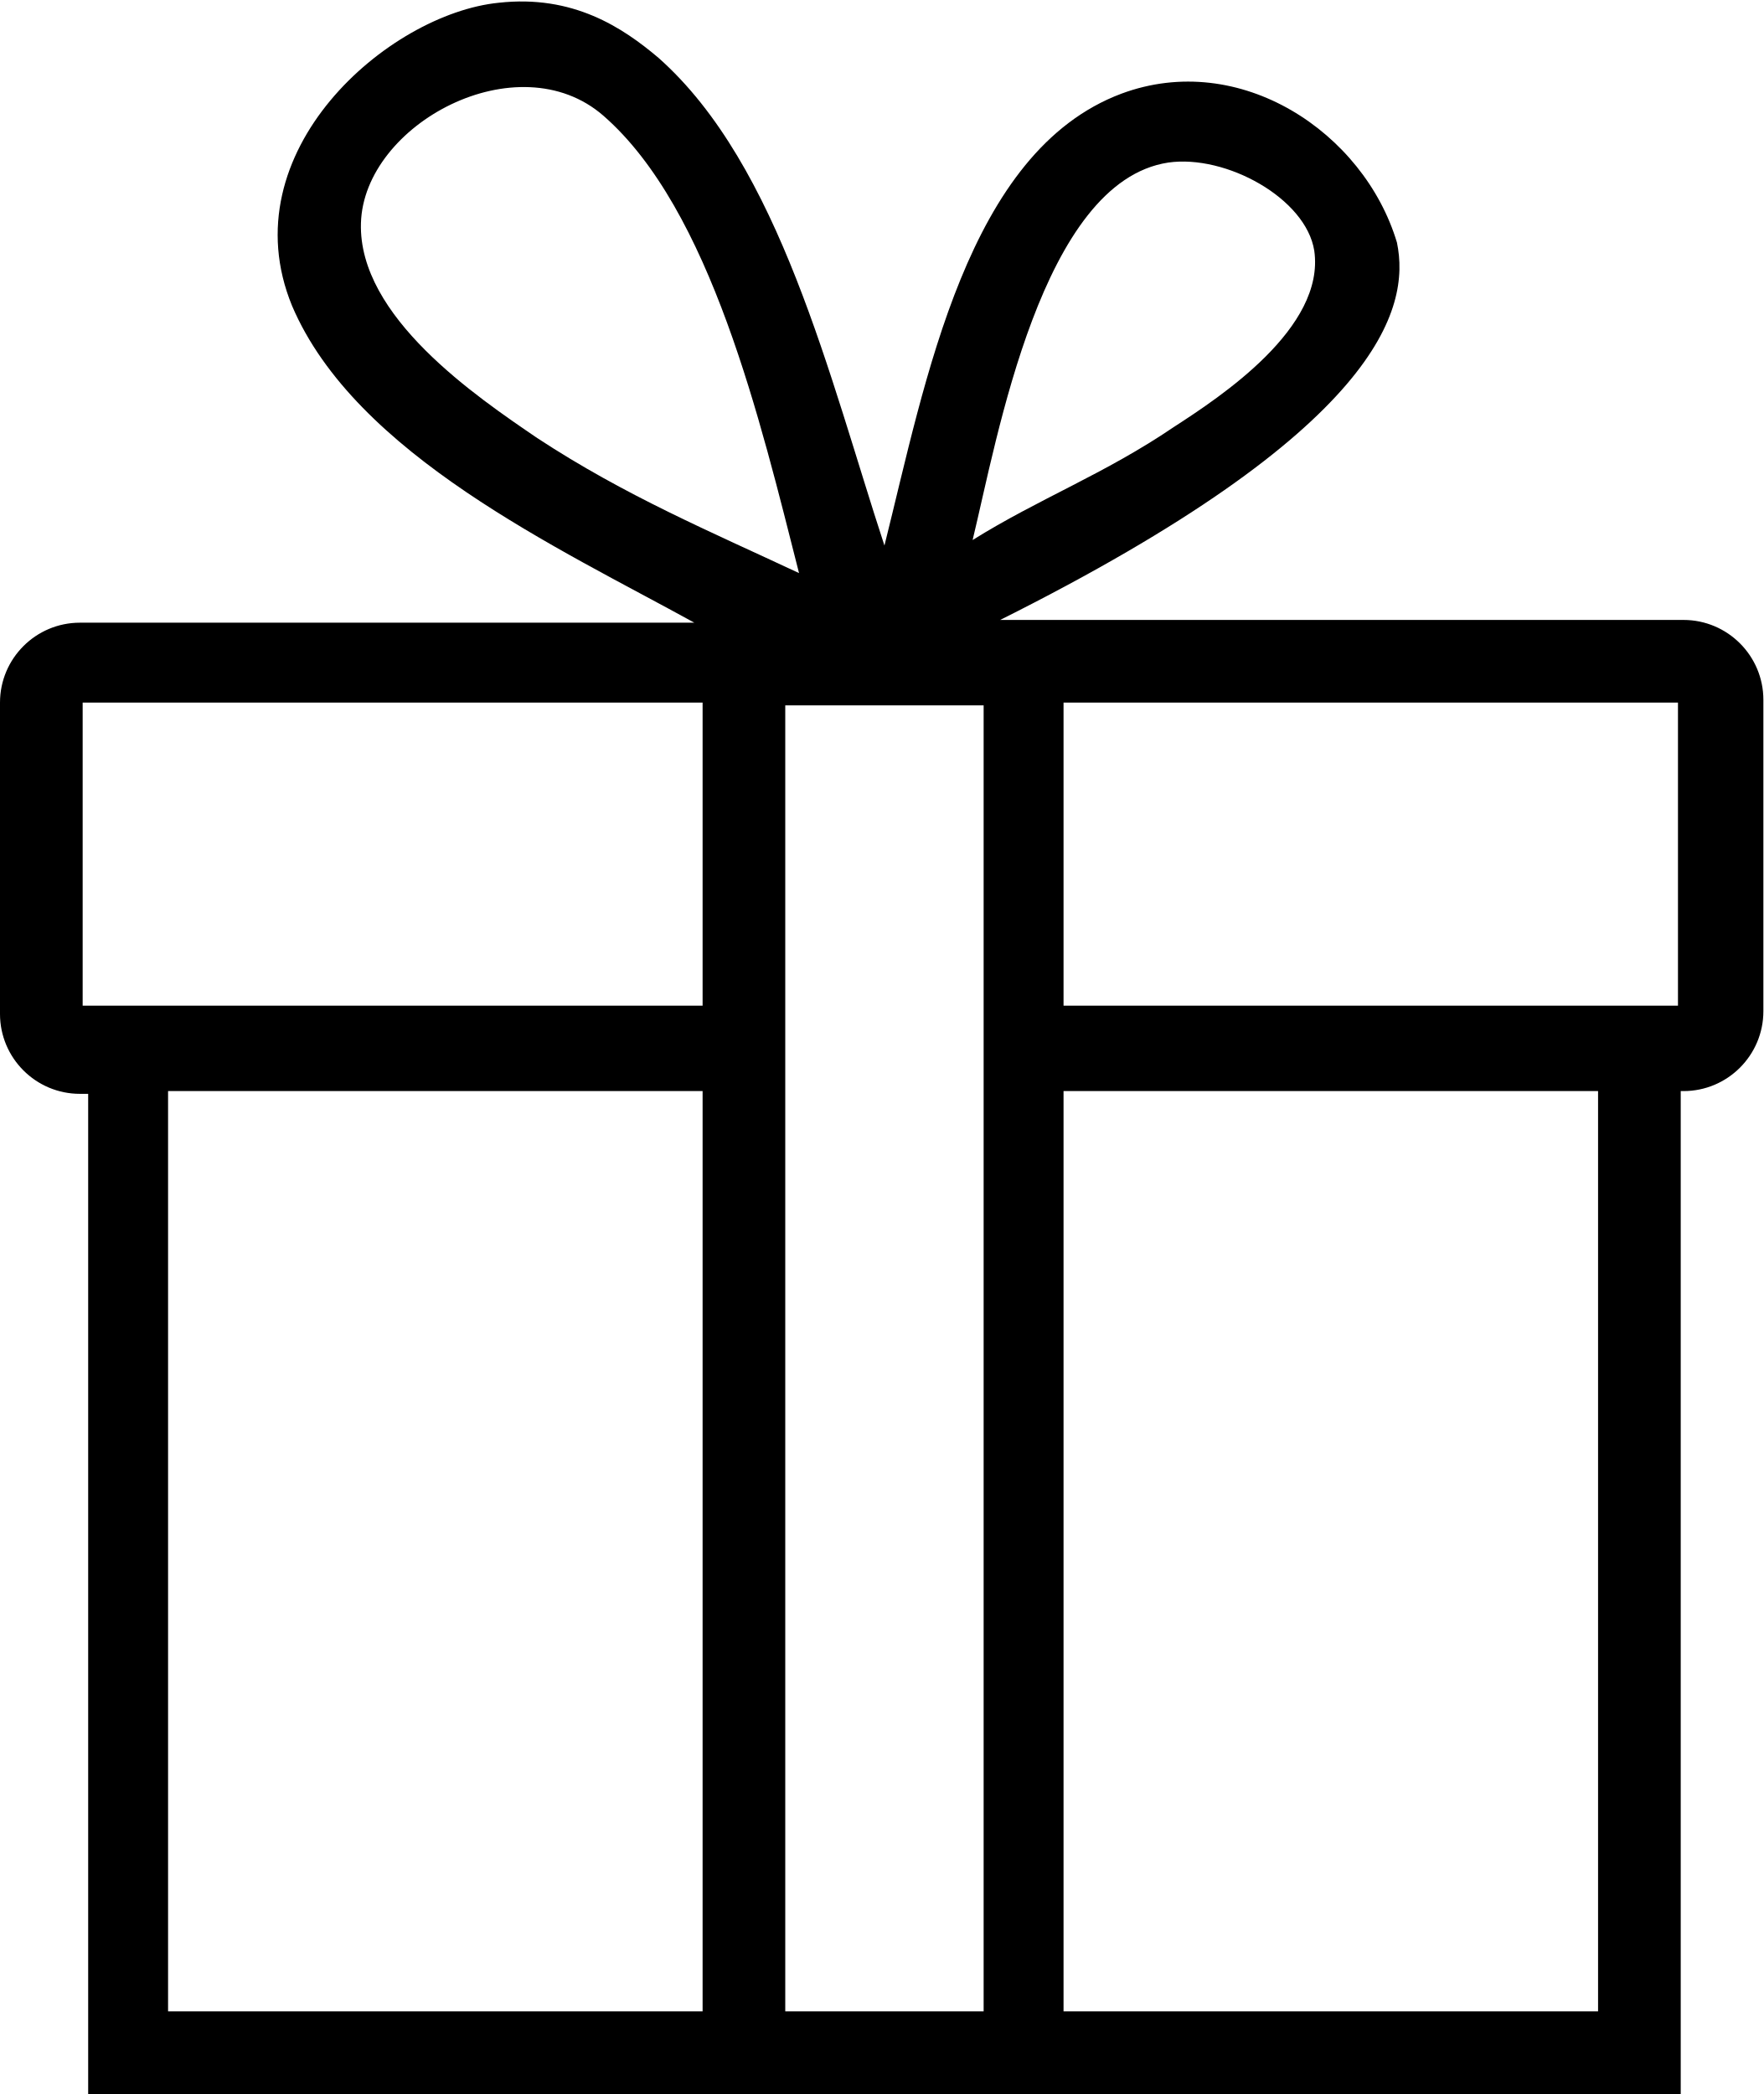
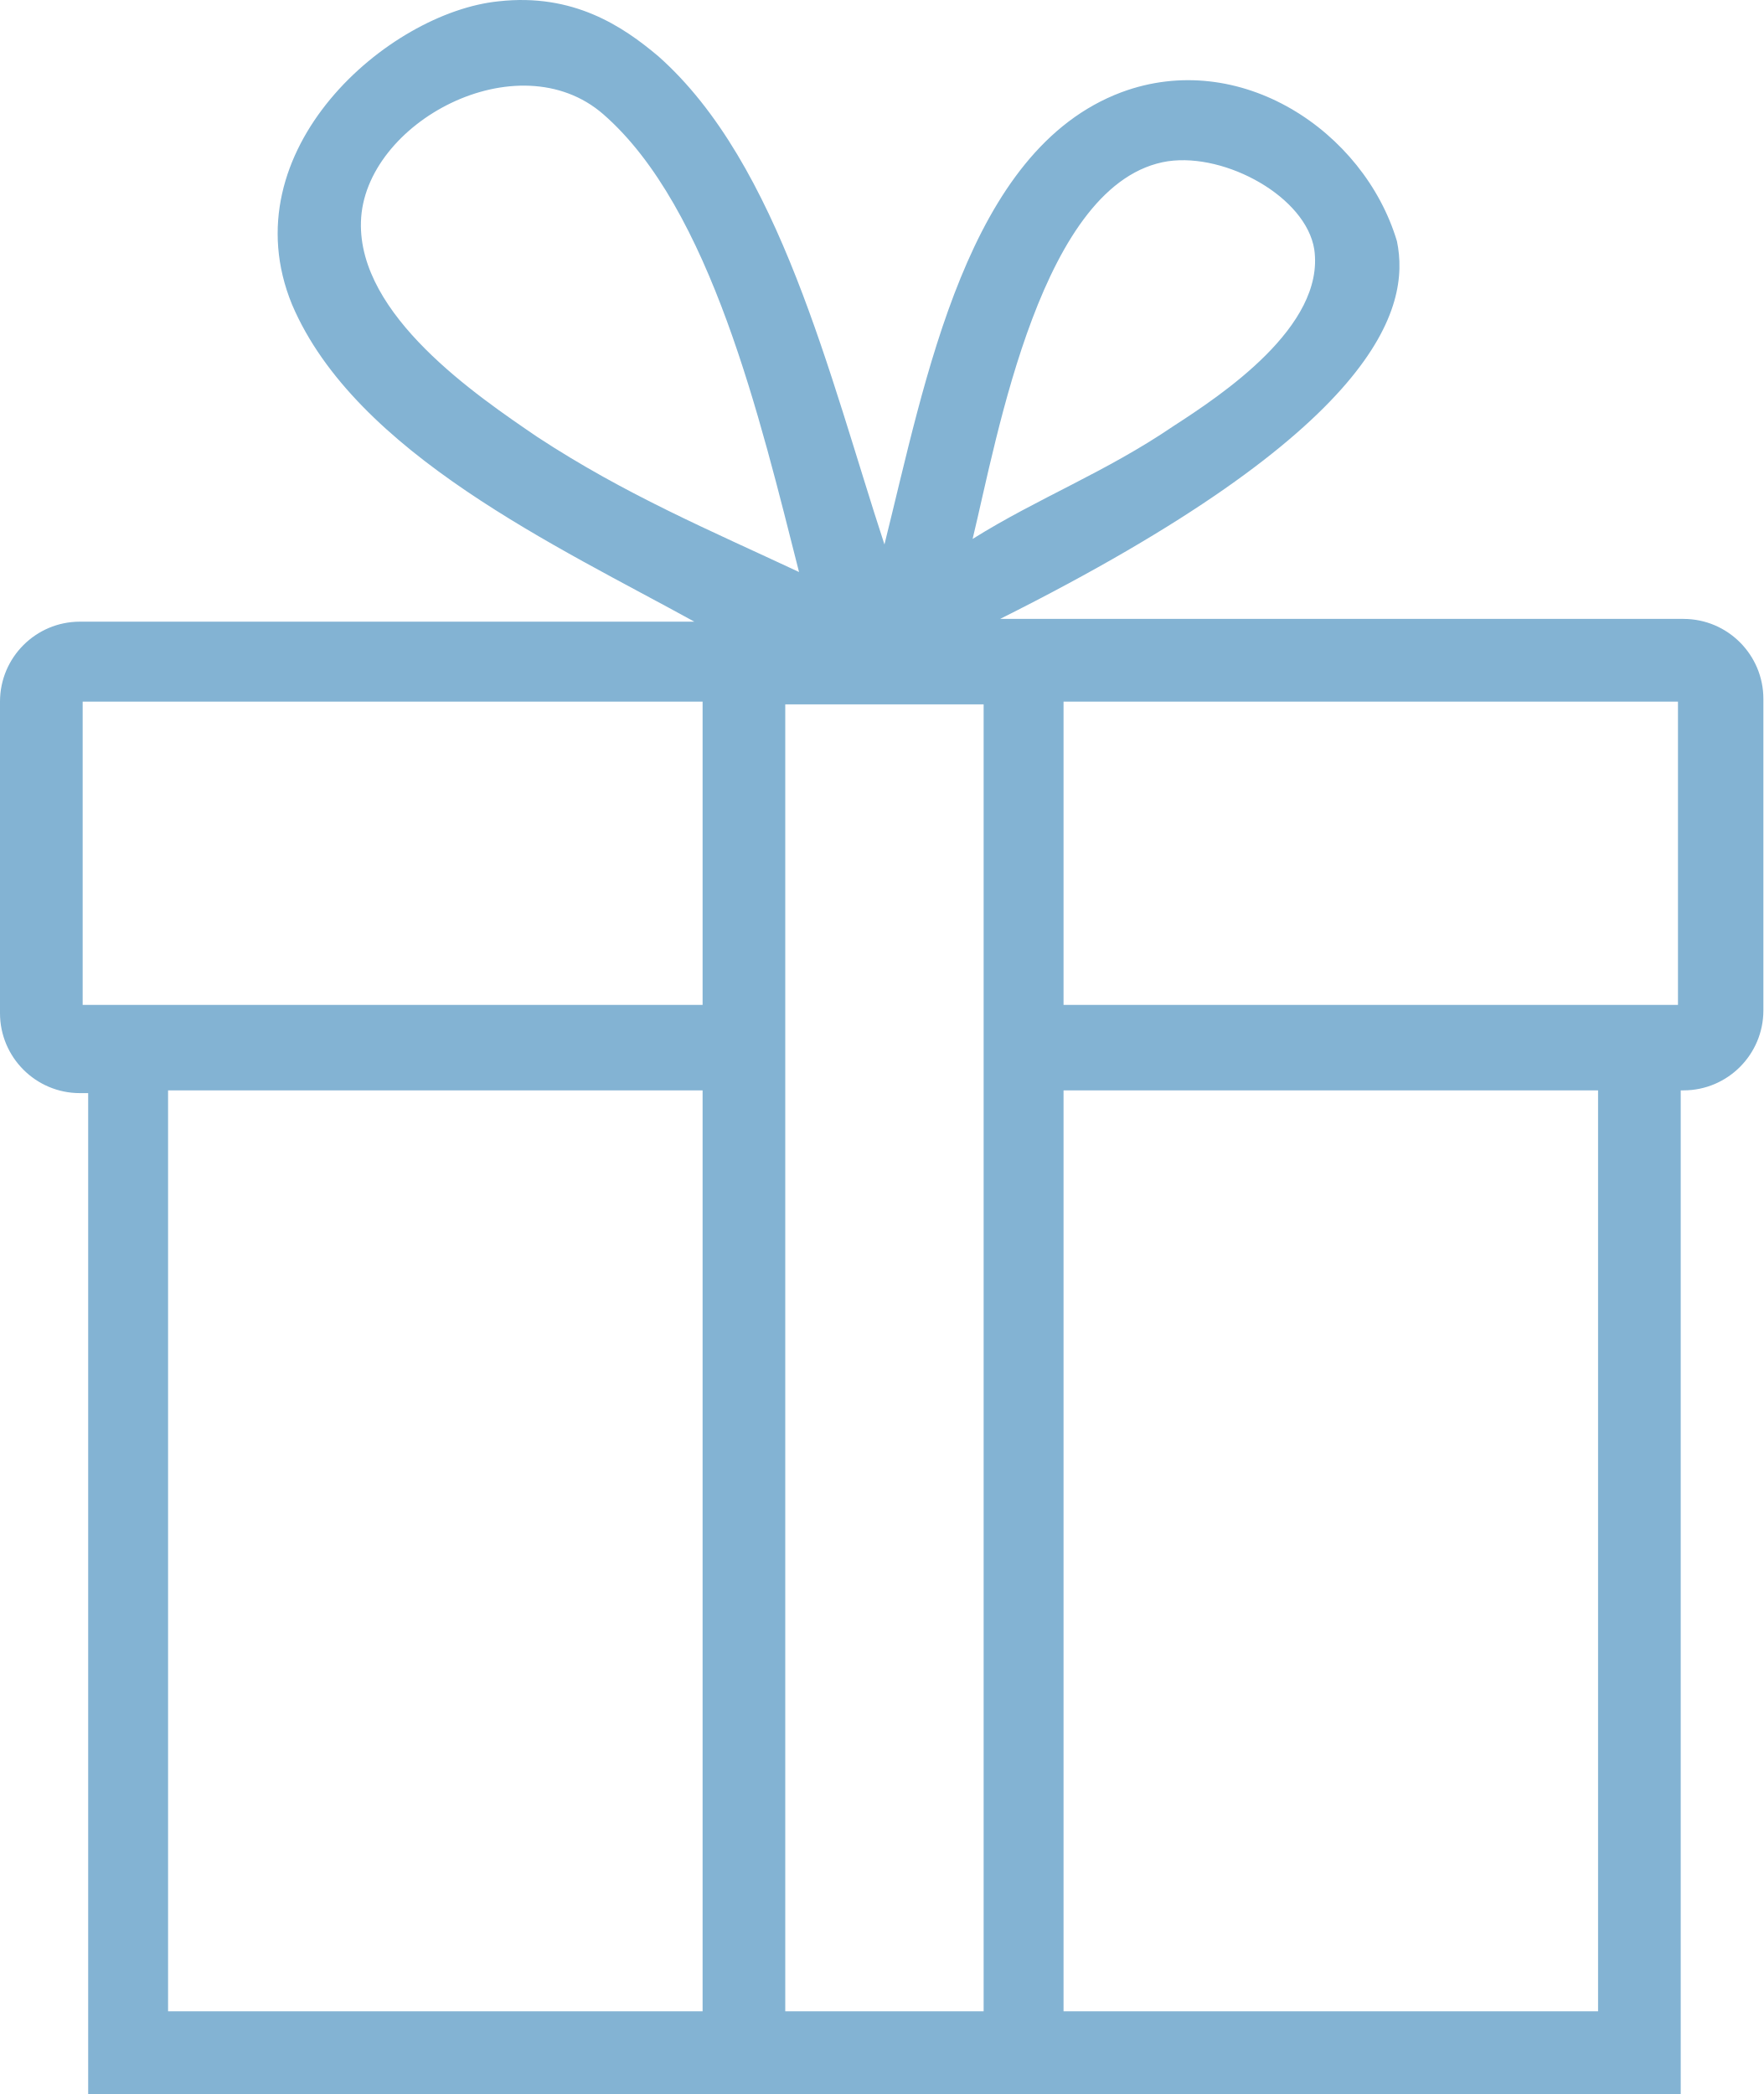
<svg xmlns="http://www.w3.org/2000/svg" width="64" height="76" viewBox="0 0 64 76" fill="none">
-   <path d="M61.1 22.5H61H36.3C50.1 15.6 51.2 11.2 50.7 8.8C49.5 4.8 45 1.8 40.7 3.4C35.1 5.5 33.6 13.8 32.1 19.8C30.1 13.7 28.3 6 23.9 2.1C22.6 1 20.8 -0.2 18.1 0.1C14.1 0.5 8.3 5.5 10.6 11.1C12.9 16.5 20.3 19.9 25.2 22.6H3.2H2.9C1.3 22.6 0 23.9 0 25.5V36.8C0 38.4 1.3 39.7 2.9 39.7H3.2V73V75.4V76H61V75.5V73V39.6H61.1C62.7 39.6 64 38.3 64 36.7V25.4C64 23.8 62.7 22.5 61.1 22.5ZM42.4 5.9C44.5 5.6 47.4 7.2 47.7 9.1C48.1 11.9 44.3 14.4 42.6 15.5C40.1 17.2 37.7 18.1 35.3 19.6C36.2 15.9 37.8 6.6 42.4 5.9ZM19.5 15.9C17.3 14.4 13 11.5 13.1 8.1C13.2 4.5 18.8 1.5 21.9 4.2C25.8 7.6 27.6 15.3 29 20.8C25.8 19.3 22.7 18 19.5 15.9ZM25.5 73H6.1V39.6H25.5V73ZM25.5 36.5H3V25.5H25.5V36.5ZM35.7 36.5V39.5V73H28.5V39.6V36.6V25.6H35.7V36.5ZM58 73H38.6V39.6H58V73ZM60.9 36.5H38.6V25.5H60.9V36.5Z" fill="black" />
+   <path d="M61.1 22.462H36.3c13.8-6.904 14.9-11.307 14.4-13.71-1.2-4.002-5.7-7.004-10-5.403-5.6 2.102-7.1 10.407-8.6 16.412-2-6.105-3.8-13.81-8.2-17.713-1.3-1.1-3.1-2.301-5.8-2.001-4 .4-9.8 5.404-7.5 11.008 2.3 5.403 9.7 8.806 14.6 11.508H2.9c-1.6 0-2.9 1.3-2.9 2.902v11.308c0 1.6 1.3 2.901 2.9 2.901h.3V76H61V39.574h.1c1.6 0 2.9-1.3 2.9-2.902V25.365c0-1.602-1.3-2.902-2.9-2.902ZM42.4 5.851c2.1-.3 5 1.3 5.3 3.202.4 2.802-3.4 5.304-5.1 6.405-2.5 1.7-4.9 2.601-7.3 4.102.9-3.702 2.5-13.009 7.1-13.71ZM19.5 15.858c-2.2-1.501-6.5-4.403-6.4-7.806.1-3.602 5.7-6.604 8.8-3.902 3.9 3.402 5.7 11.107 7.1 16.611-3.2-1.5-6.3-2.802-9.5-4.903Zm6 57.14H6.1V39.574h19.4v33.424Zm0-36.526H3V25.465h22.5v11.007Zm10.2 0v36.526h-7.2V25.565h7.2v10.907ZM58 72.998H38.6V39.574H58v33.424Zm2.9-36.526H38.6V25.465h22.3v11.007Z" fill="#83B3D3" />
</svg>
